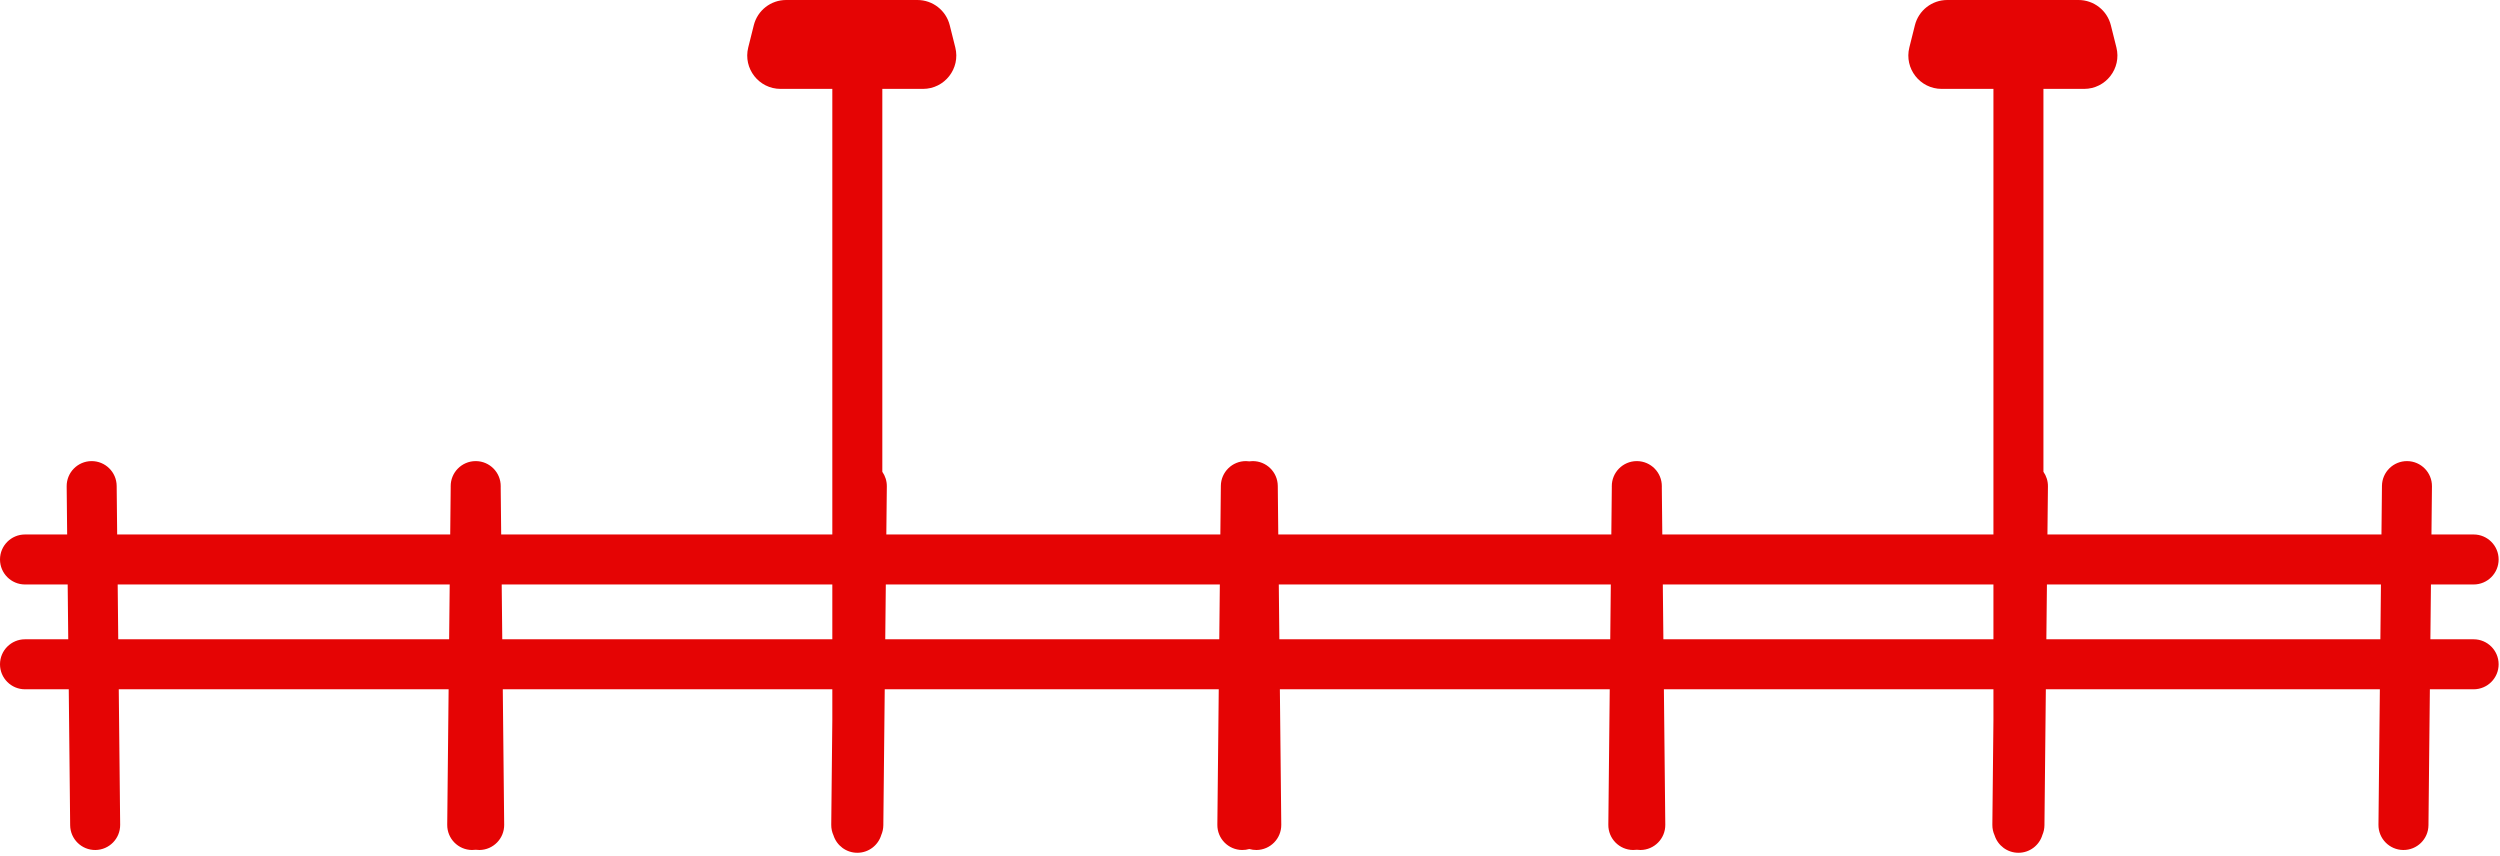
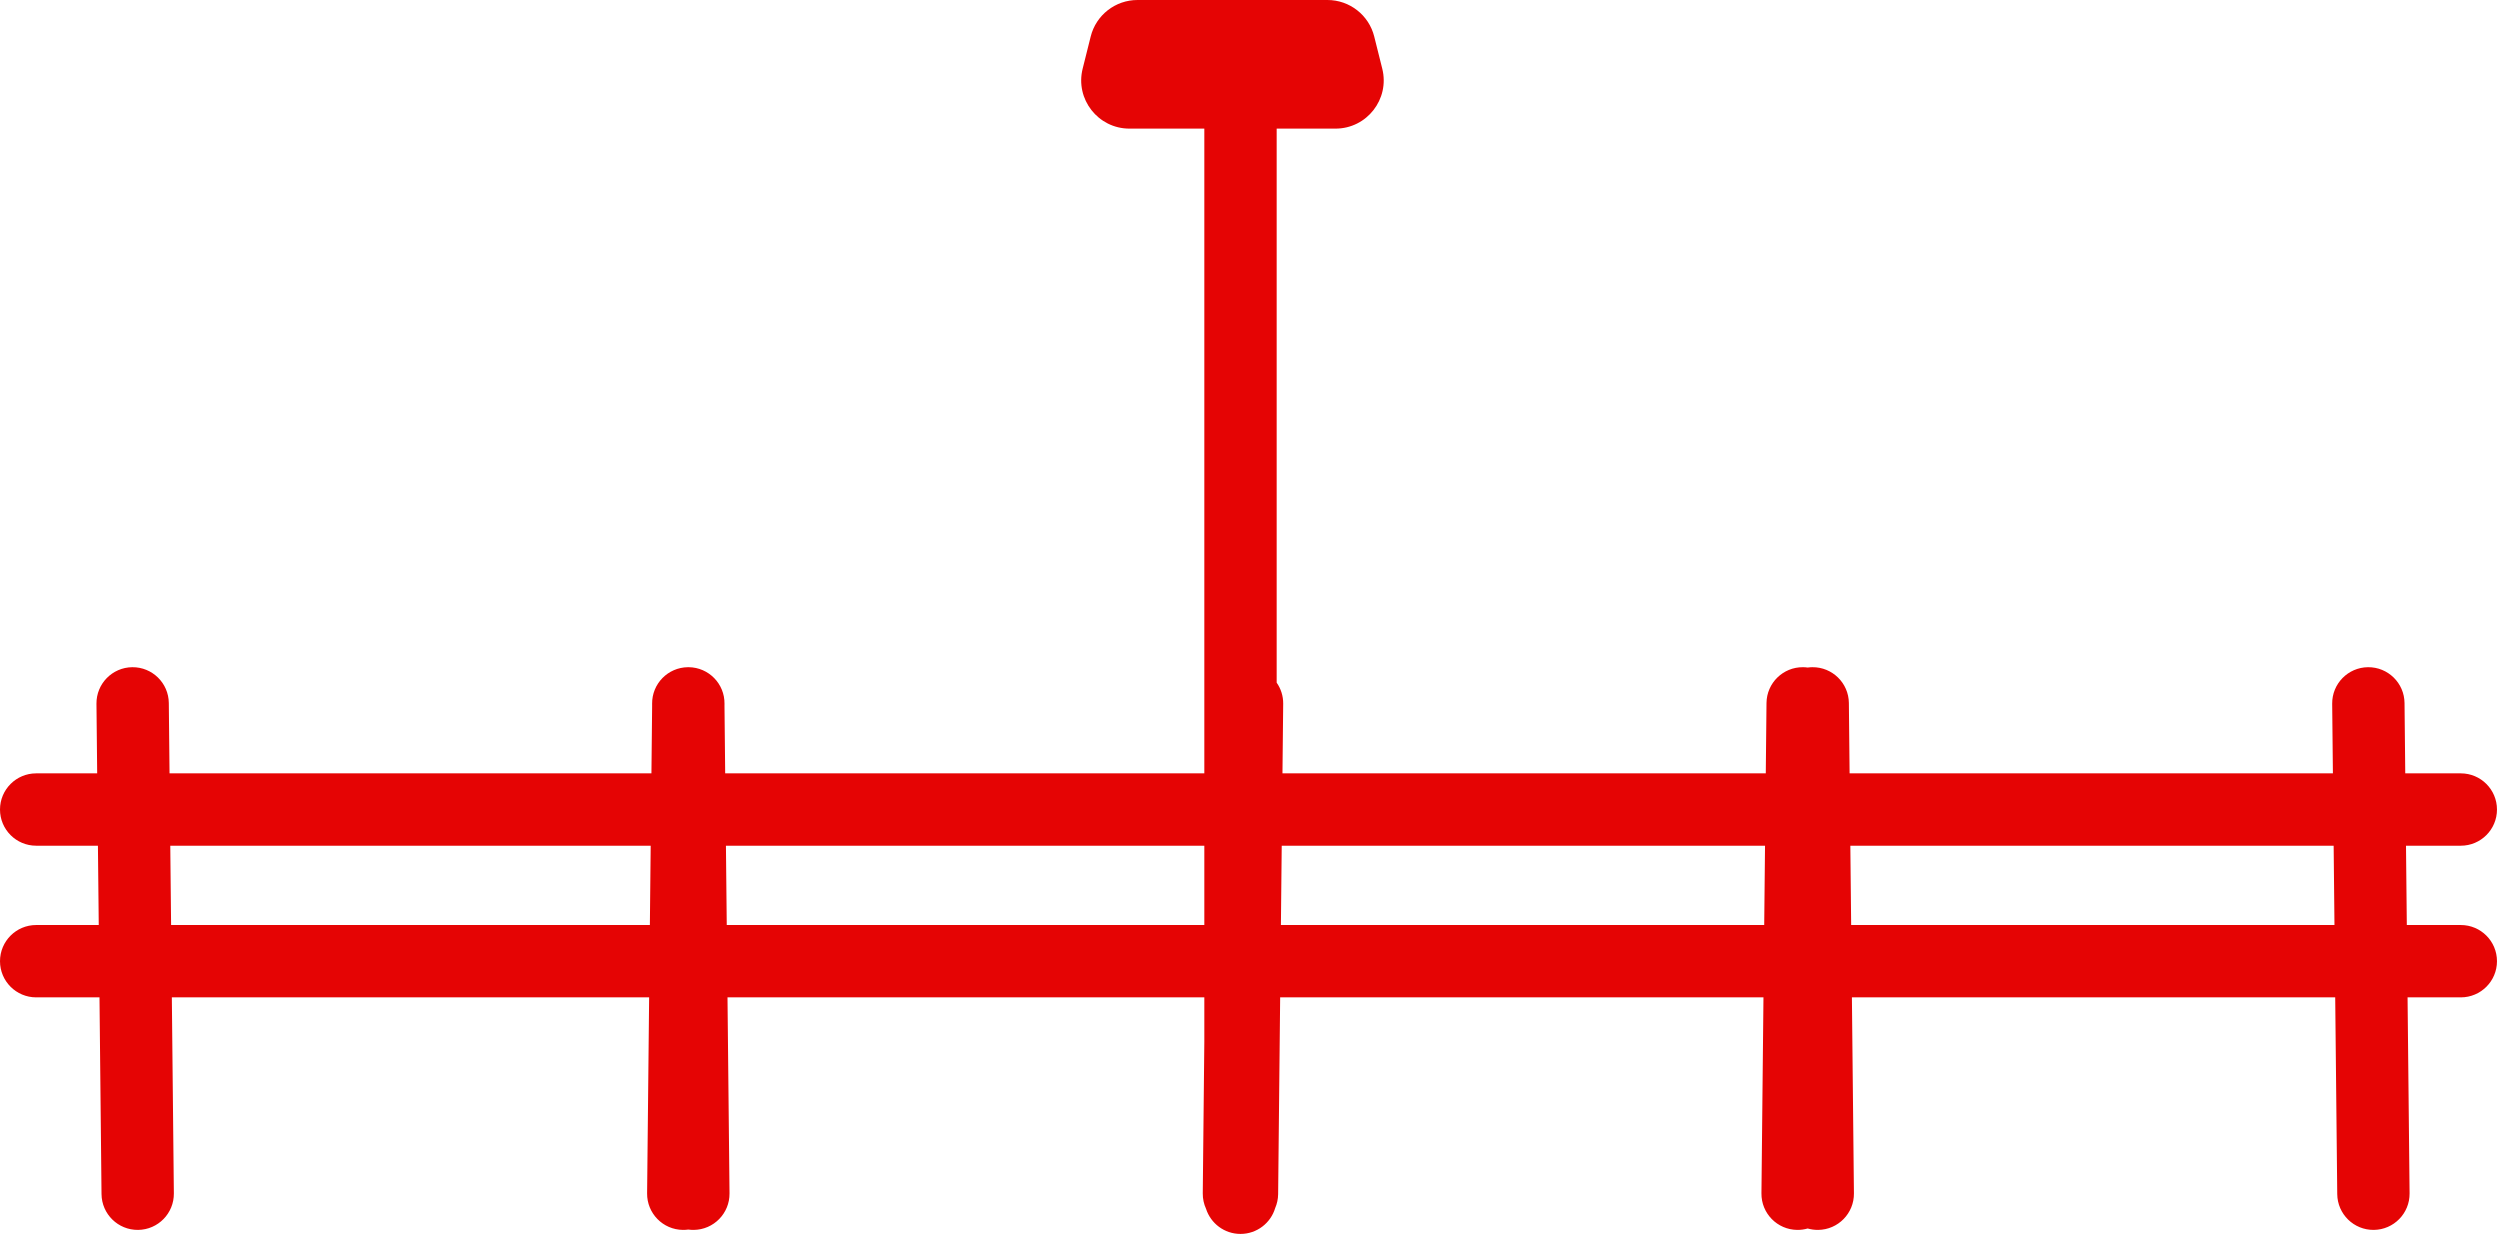
- <svg xmlns="http://www.w3.org/2000/svg" width="450" height="154" viewBox="0 0 450 154" fill="none">
-   <path fill-rule="evenodd" clip-rule="evenodd" d="M149.624 148.454C149.617 149.141 149.764 149.793 150.033 150.379C150.616 152.19 152.314 153.5 154.318 153.5C156.357 153.5 158.079 152.144 158.632 150.285C158.863 149.751 158.993 149.164 159 148.546L159.252 124.072H166.753H213.5H219.375L219.124 148.454C219.098 150.939 221.092 152.974 223.577 153C224.028 153.004 224.464 152.943 224.876 152.823C225.288 152.943 225.724 153.004 226.175 153C228.66 152.974 230.654 150.939 230.629 148.454L230.377 124.072H236.253H289.752L289.5 148.454C289.475 150.939 291.468 152.974 293.954 153C294.182 153.002 294.407 152.987 294.626 152.957C294.846 152.987 295.07 153.002 295.299 153C297.784 152.974 299.778 150.939 299.752 148.454L299.501 124.072H358.818V129.601L358.624 148.454C358.617 149.141 358.764 149.793 359.033 150.379C359.616 152.19 361.314 153.5 363.318 153.5C365.357 153.5 367.079 152.144 367.632 150.285C367.863 149.751 367.993 149.164 368 148.546L368.252 124.072H375.753H428.375L428.124 148.454C428.098 150.939 430.092 152.974 432.577 153C435.062 153.025 437.098 151.032 437.123 148.546L437.376 124.072H445.253C447.738 124.072 449.753 122.057 449.753 119.572C449.753 117.087 447.738 115.072 445.253 115.072H437.469L437.57 105.206H445.253C447.738 105.206 449.753 103.191 449.753 100.706C449.753 98.221 447.738 96.206 445.253 96.206H437.663L437.752 87.546C437.778 85.061 435.784 83.026 433.299 83C430.814 82.975 428.778 84.969 428.753 87.454L428.663 96.206H375.753H368.539L368.629 87.546C368.639 86.571 368.338 85.665 367.818 84.923L367.818 16H375.134C379.037 16 381.901 12.332 380.954 8.545L379.954 4.545C379.287 1.874 376.887 0 374.134 0H363.318H350.503C347.75 0 345.35 1.874 344.682 4.545L343.682 8.545C342.735 12.332 345.6 16 349.503 16H358.818L358.818 96.206H299.214L299.126 87.756L299.129 87.546C299.154 85.061 297.16 83.026 294.675 83L294.626 83L294.577 83C292.092 83.026 290.098 85.061 290.124 87.546L290.126 87.756L290.039 96.206H236.253H230.09L230 87.454C229.974 84.969 227.939 82.975 225.454 83C225.258 83.002 225.065 83.017 224.876 83.043C224.687 83.017 224.495 83.002 224.299 83C221.814 82.975 219.778 84.969 219.753 87.454L219.663 96.206H213.5H166.753H159.539L159.629 87.546C159.639 86.571 159.338 85.665 158.818 84.923L158.818 16H166.134C170.037 16 172.901 12.332 171.954 8.545L170.954 4.545C170.287 1.874 167.887 0 165.134 0H154.318H141.503C138.75 0 136.35 1.874 135.682 4.545L134.682 8.545C133.735 12.332 136.6 16 140.503 16H149.818L149.818 96.206H90.214L90.126 87.756L90.129 87.546C90.154 85.061 88.16 83.026 85.675 83L85.626 83L85.577 83C83.092 83.026 81.098 85.061 81.124 87.546L81.126 87.756L81.039 96.206H21.09L21 87.454C20.974 84.969 18.939 82.975 16.453 83C13.968 83.026 11.975 85.061 12 87.546L12.089 96.206H4.5C2.015 96.206 0 98.221 0 100.706C0 103.191 2.015 105.206 4.5 105.206H12.182L12.284 115.072H4.5C2.015 115.072 0 117.087 0 119.572C0 122.057 2.015 124.072 4.5 124.072H12.377L12.629 148.546C12.655 151.032 14.69 153.025 17.175 153C19.66 152.974 21.654 150.939 21.629 148.454L21.377 124.072H80.752L80.5 148.454C80.475 150.939 82.469 152.974 84.954 153C85.182 153.002 85.407 152.987 85.626 152.957C85.846 152.987 86.07 153.002 86.299 153C88.784 152.974 90.778 150.939 90.752 148.454L90.501 124.072H149.818V129.602L149.624 148.454ZM375.753 115.072H428.468L428.57 105.206H375.753H368.447L368.345 115.072H375.753ZM289.844 115.072L289.946 105.206H236.253H230.183L230.284 115.072H236.253H289.844ZM358.818 115.072H299.408L299.306 105.206H358.818L358.818 115.072ZM213.5 105.206H166.753H159.447L159.345 115.072H166.753H213.5H219.468L219.57 105.206H213.5ZM90.306 105.206H149.818L149.818 115.072H90.408L90.306 105.206ZM21.183 105.206H80.946L80.844 115.072H21.284L21.183 105.206Z" fill="#E50404" />
+ <svg xmlns="http://www.w3.org/2000/svg" width="311" height="154" viewBox="0 0 311 154" fill="none">
+   <path fill-rule="evenodd" clip-rule="evenodd" d="M150.033 150.379C149.764 149.793 149.617 149.141 149.624 148.454L149.818 129.602V124.072H90.501L90.752 148.454C90.778 150.939 88.784 152.974 86.299 153C86.07 153.002 85.846 152.987 85.626 152.957C85.407 152.987 85.182 153.002 84.954 153C82.469 152.974 80.475 150.939 80.5 148.454L80.752 124.072H21.377L21.628 148.454C21.654 150.939 19.66 152.974 17.175 153C14.69 153.025 12.655 151.032 12.629 148.546L12.377 124.072H4.5C2.015 124.072 0 122.058 0 119.572C0 117.087 2.015 115.072 4.5 115.072H12.284L12.182 105.206H4.5C2.015 105.206 0 103.191 0 100.706C0 98.221 2.015 96.206 4.5 96.206H12.089L12 87.546C11.975 85.061 13.968 83.026 16.453 83C18.939 82.975 20.974 84.969 21 87.454L21.09 96.206H81.039L81.126 87.759L81.124 87.546C81.098 85.061 83.092 83.026 85.577 83L85.626 83L85.675 83C88.16 83.026 90.154 85.061 90.129 87.546L90.126 87.759L90.213 96.206H149.818L149.818 16H140.503C136.6 16 133.735 12.332 134.682 8.545L135.682 4.545C136.35 1.874 138.75 0 141.503 0H154.318H165.134C167.887 0 170.287 1.874 170.954 4.545L171.954 8.545C172.901 12.332 170.037 16 166.134 16H158.818L158.818 84.923C159.338 85.665 159.639 86.571 159.629 87.546L159.539 96.206H166.753H213.5H219.663L219.753 87.454C219.778 84.969 221.814 82.975 224.299 83C224.495 83.002 224.687 83.017 224.876 83.043C225.065 83.017 225.258 83.002 225.454 83C227.939 82.975 229.974 84.969 230 87.454L230.09 96.206L290.213 96.206L290.124 87.546C290.098 85.061 292.092 83.026 294.577 83C297.062 82.975 299.098 84.969 299.123 87.454L299.214 96.206H306.124C308.609 96.206 310.624 98.221 310.624 100.706C310.624 103.191 308.609 105.206 306.124 105.206H299.306L299.408 115.072H306.124C308.609 115.072 310.624 117.087 310.624 119.572C310.624 122.058 308.609 124.072 306.124 124.072H299.501L299.752 148.454C299.778 150.939 297.784 152.974 295.299 153C292.814 153.025 290.778 151.032 290.753 148.546L290.5 124.072L230.377 124.072L230.629 148.454C230.654 150.939 228.66 152.974 226.175 153C225.724 153.004 225.288 152.943 224.876 152.823C224.464 152.943 224.028 153.004 223.577 153C221.092 152.974 219.098 150.939 219.124 148.454L219.375 124.072H213.5H166.753H159.252L159 148.546C158.993 149.164 158.863 149.751 158.632 150.285C158.079 152.144 156.357 153.5 154.318 153.5C152.314 153.5 150.616 152.19 150.033 150.379ZM213.5 115.072H219.468L219.57 105.206H213.5H166.753H159.447L159.345 115.072H166.753H213.5ZM236.253 105.206H230.183L230.284 115.072H236.253H290.408L290.306 105.206H236.253ZM149.818 105.206H90.306L90.408 115.072H149.818L149.818 105.206ZM80.946 105.206H21.183L21.284 115.072H80.844L80.946 105.206Z" fill="#E50404" />
</svg>
